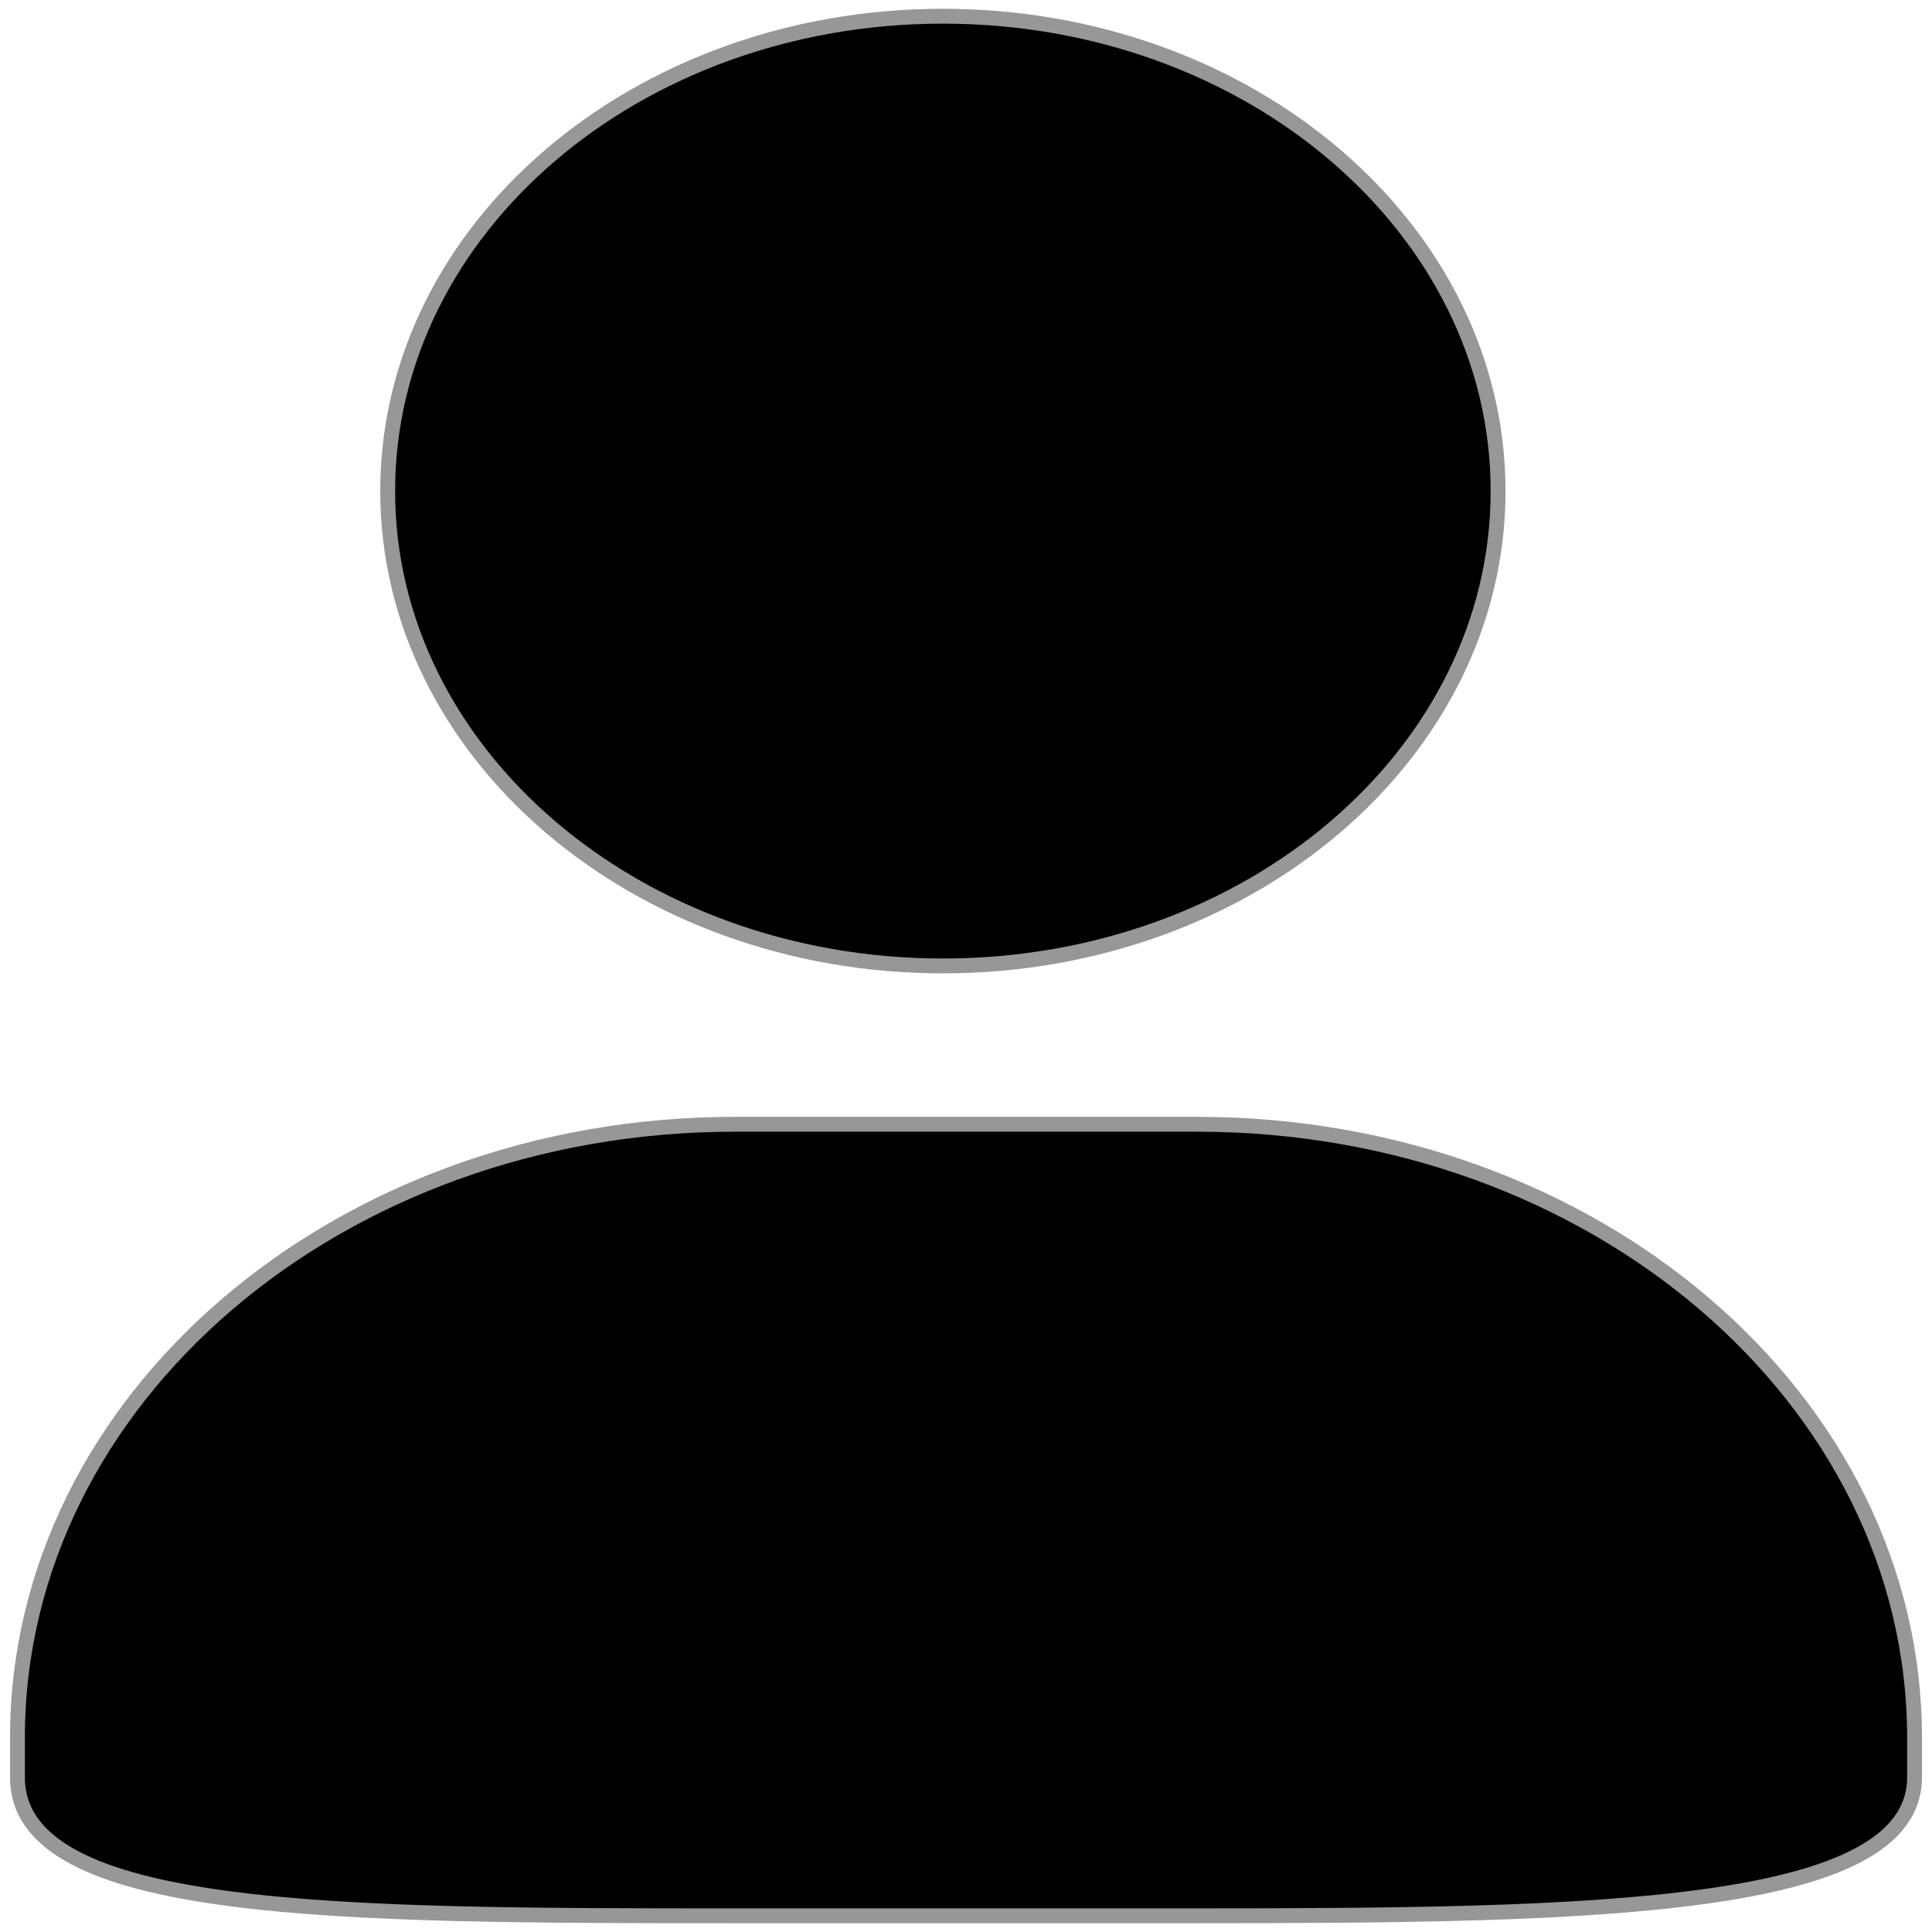
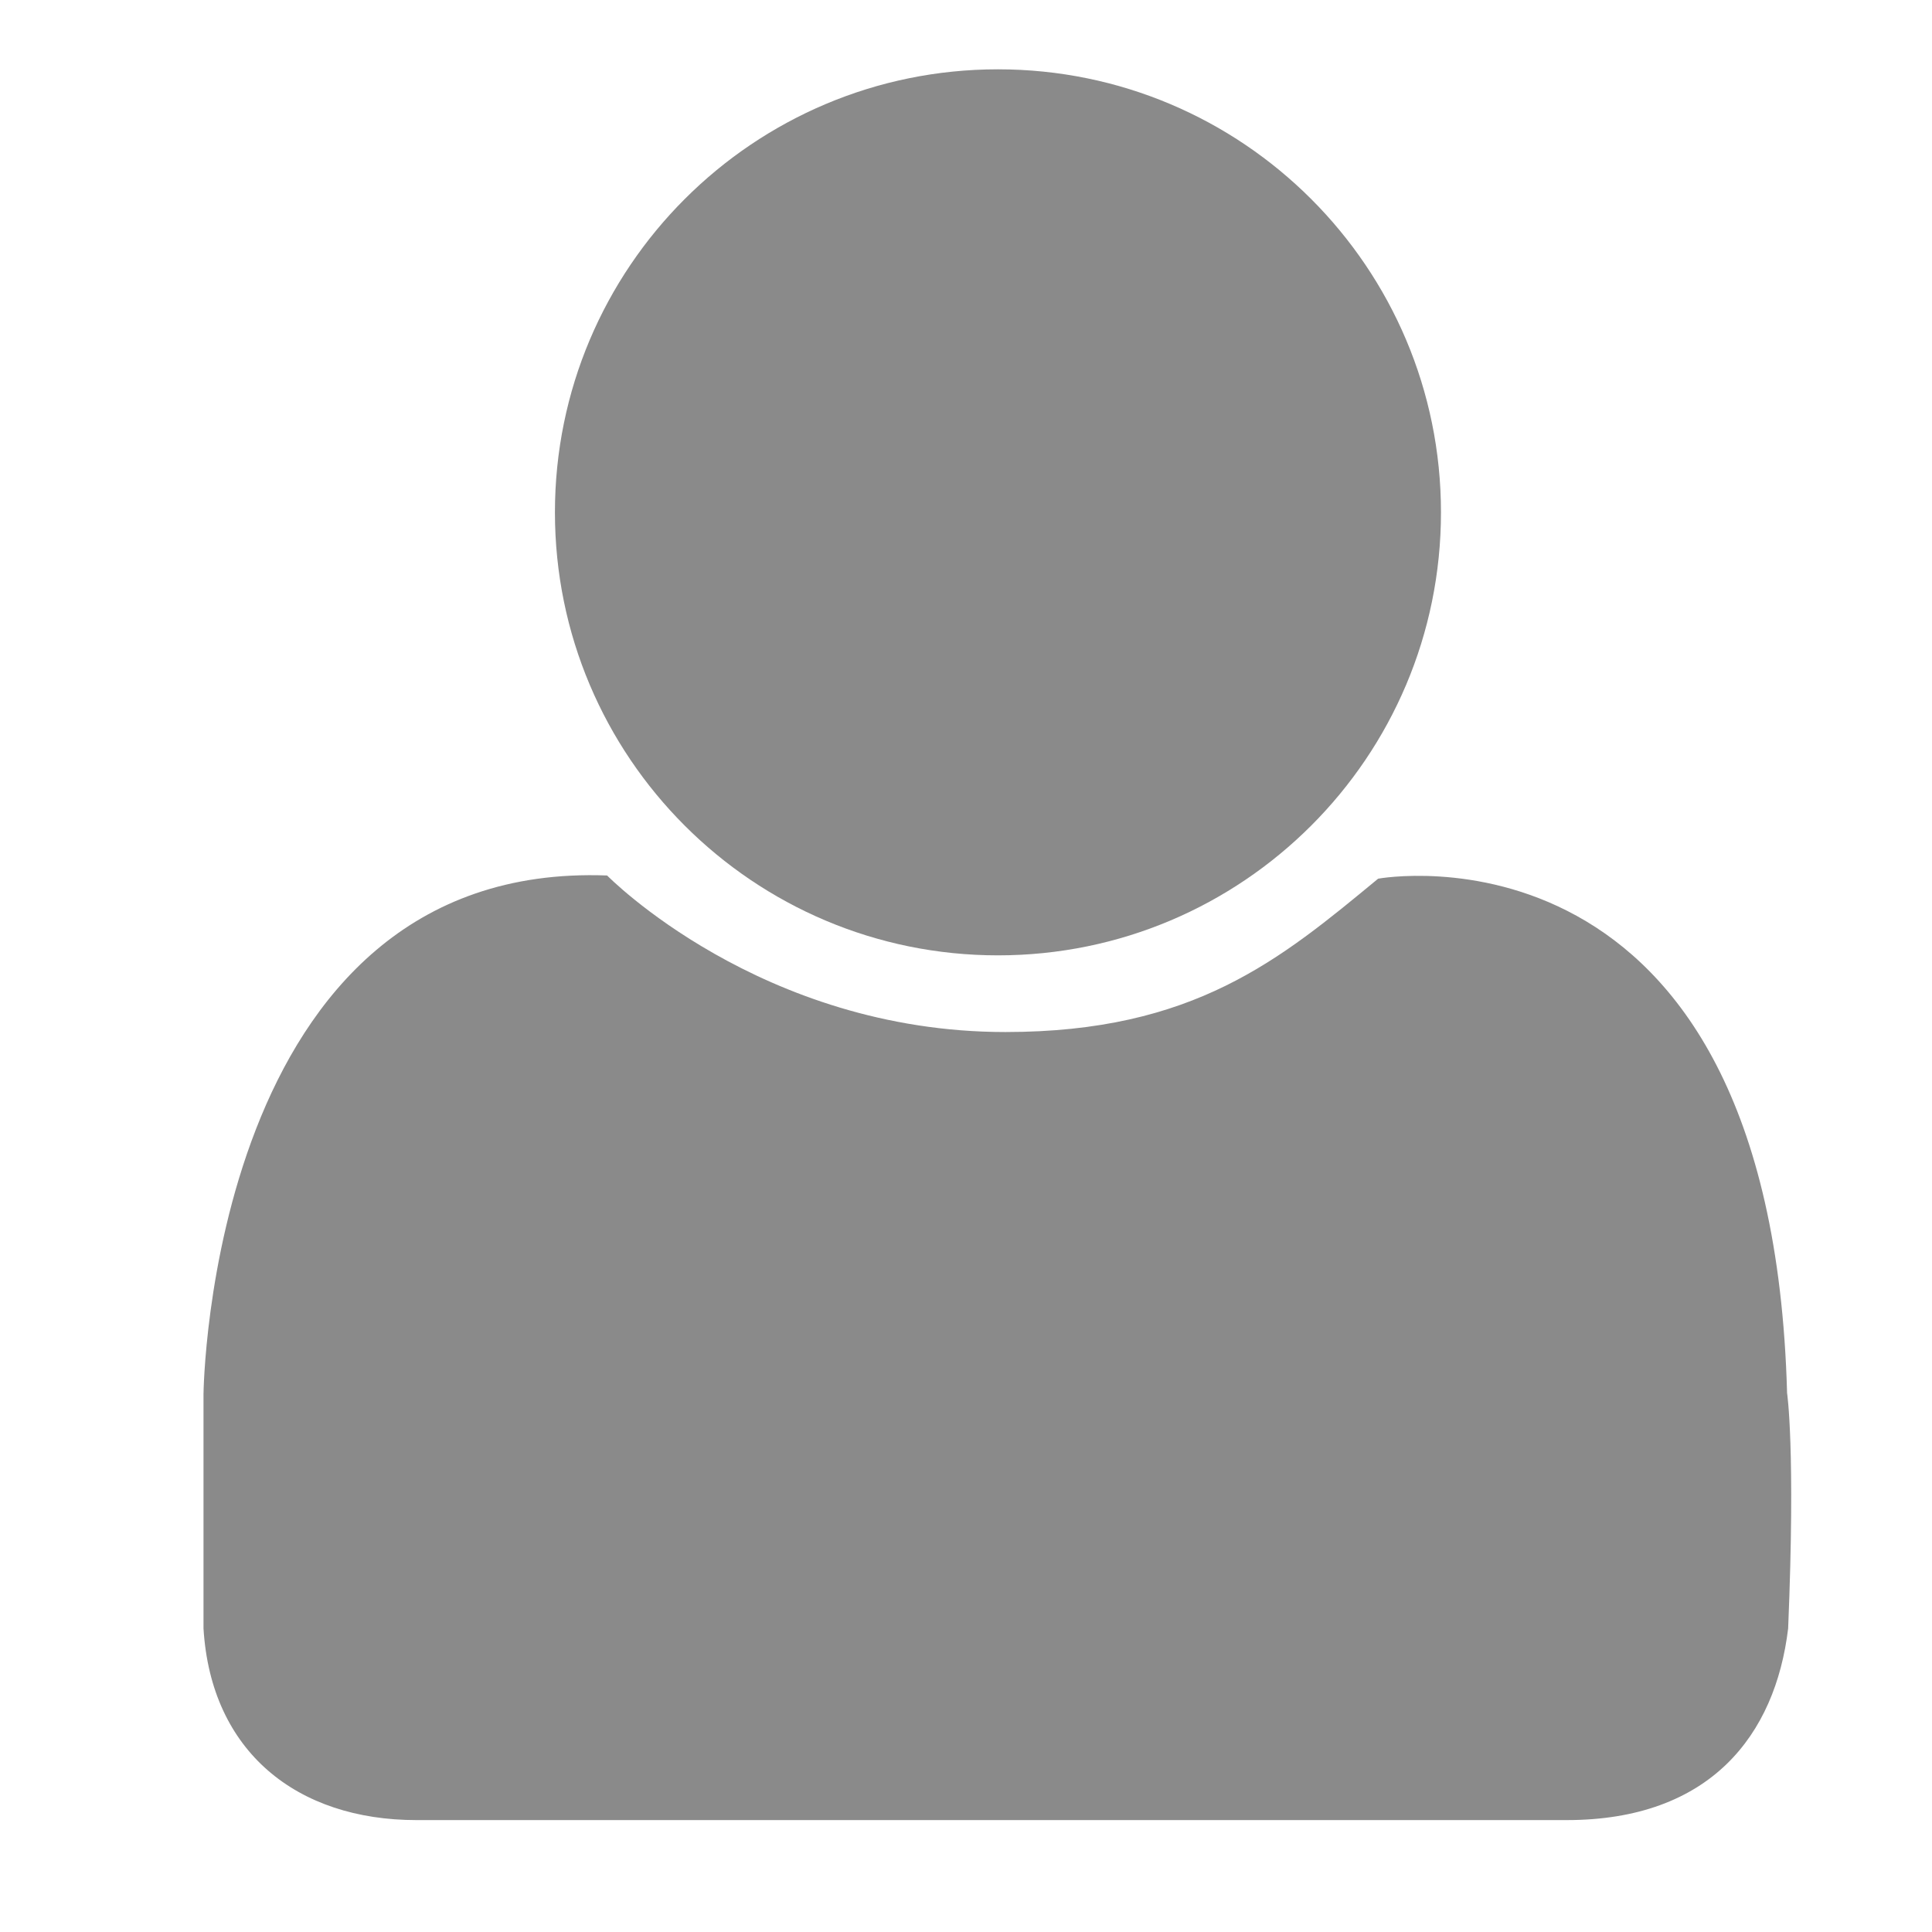
- <svg xmlns="http://www.w3.org/2000/svg" width="130" height="130">
-   <path d="M63.444 64.996c20.633 0 37.359-14.308 37.359-31.953 0-17.649-16.726-31.952-37.359-31.952-20.631 0-37.36 14.303-37.358 31.952 0 17.645 16.727 31.953 37.359 31.953zM80.57 75.65H49.434c-26.652 0-48.26 18.477-48.26 41.27v2.664c0 9.316 21.608 9.325 48.26 9.325H80.57c26.649 0 48.256-.344 48.256-9.325v-2.663c0-22.794-21.605-41.271-48.256-41.271z" stroke="#979797" />
+ <svg xmlns="http://www.w3.org/2000/svg" t="1692118787153" class="icon" viewBox="0 0 1024 1024" version="1.1" p-id="13377" width="200" height="200">
+   <path d="M528.936 271.549m-234.809 0a41.6 41.6 0 1 0 469.619 0 41.6 41.6 0 1 0-469.619 0Z" fill="#8A8A8A" p-id="13378" />
+   <path d="M947.19 738.345C938.724 427.336 730.443 465.718 730.443 465.718c-51.929 42.903-97.649 81.28-197.556 81.28-129.822 0-211.103-82.973-211.103-82.973C110.682 456.123 107.86 738.91 107.86 738.91l0 124.178c3.945 65.476 49.671 101.6 112.889 101.6l609.601 0c76.2 0 110.631-45.156 117.405-101.6C951.706 767.697 947.19 738.345 947.19 738.345z" fill="#8A8A8A" p-id="13379" />
+   <path d="M528.936 546.998" fill="#8A8A8A" p-id="13380" />
</svg>
